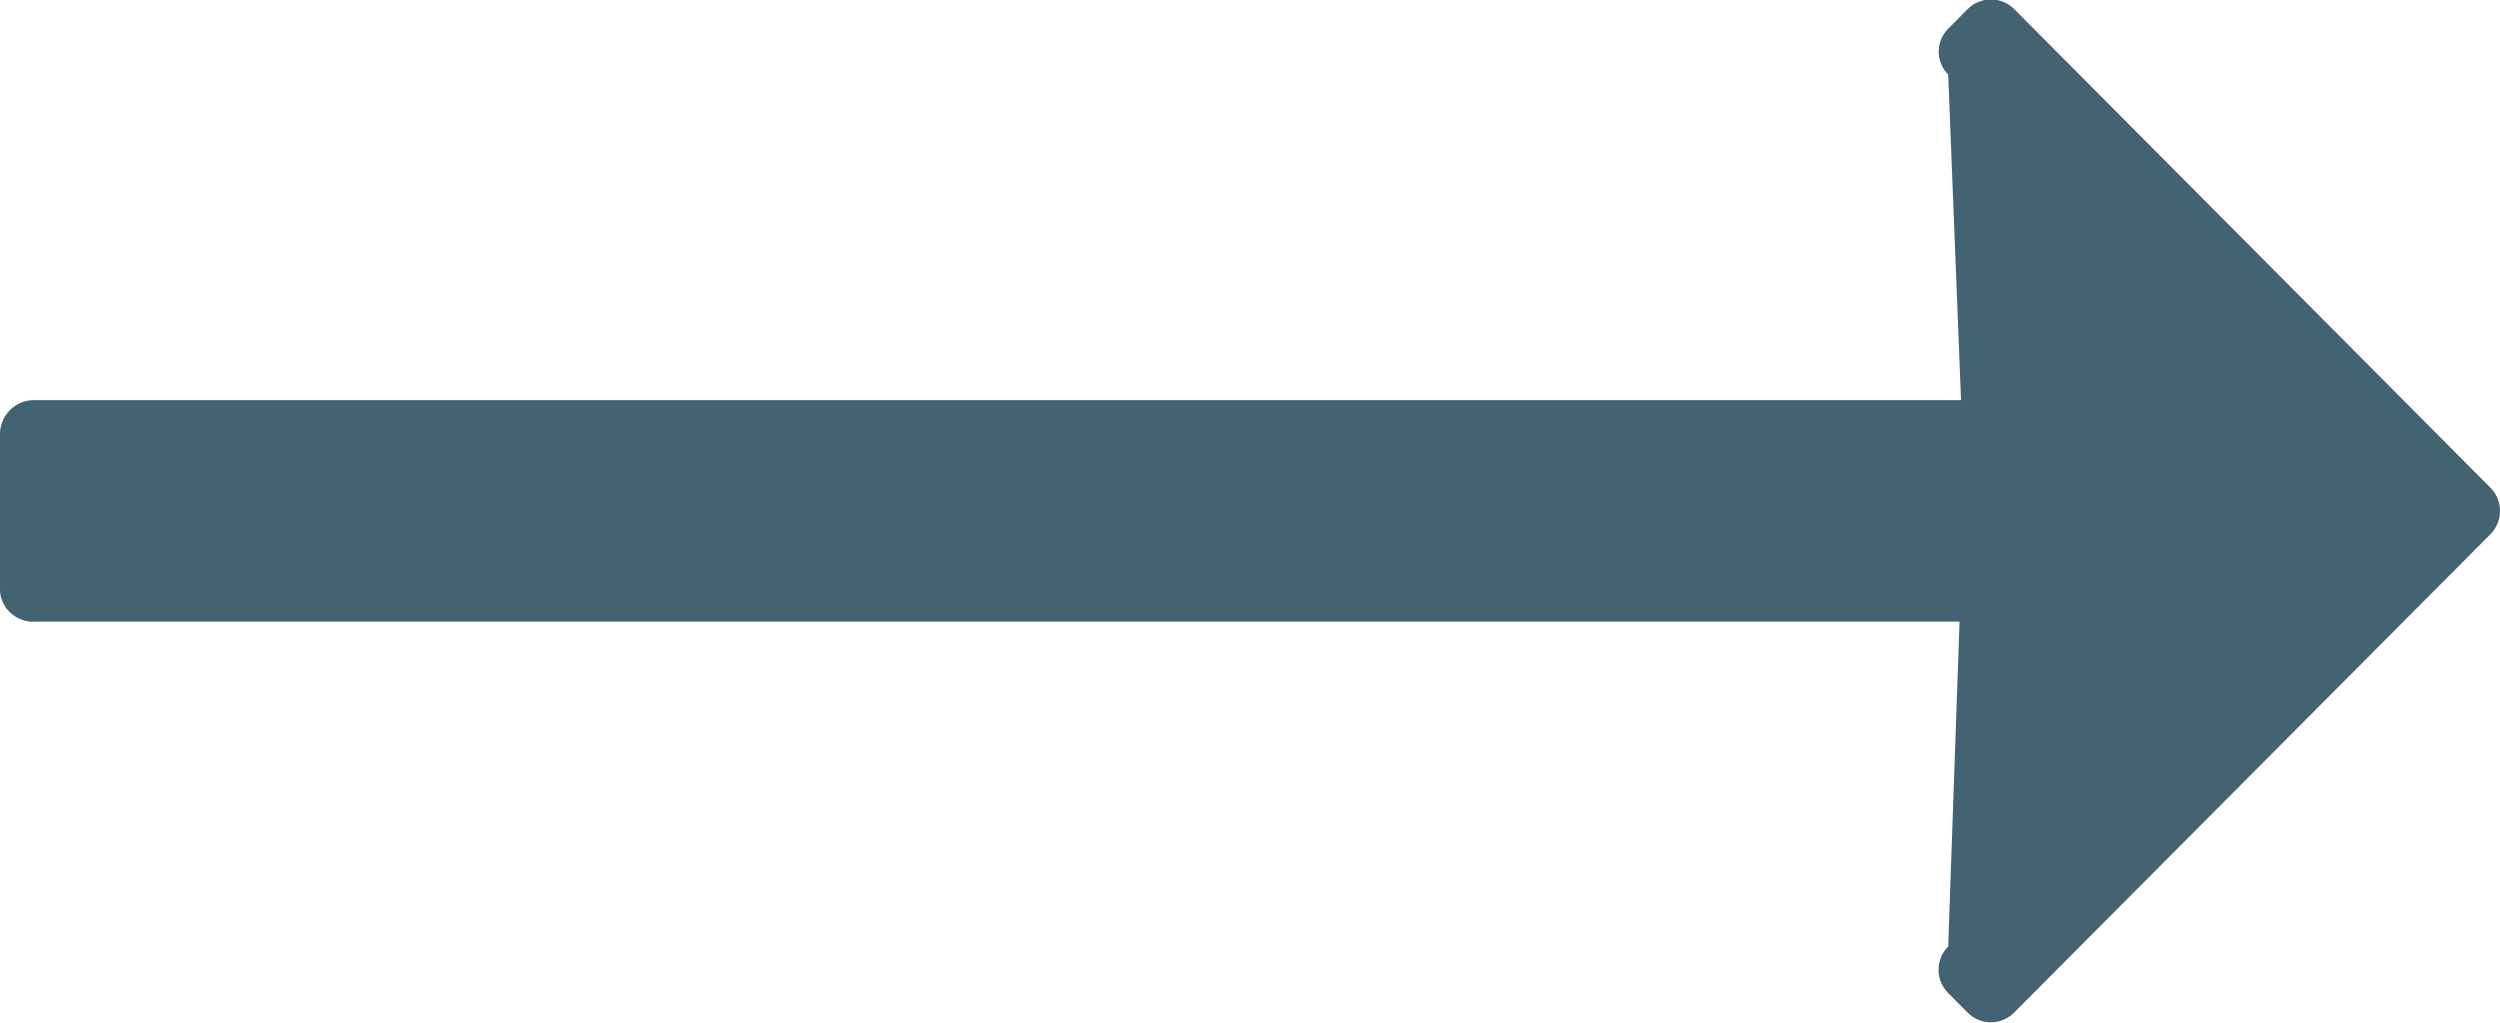
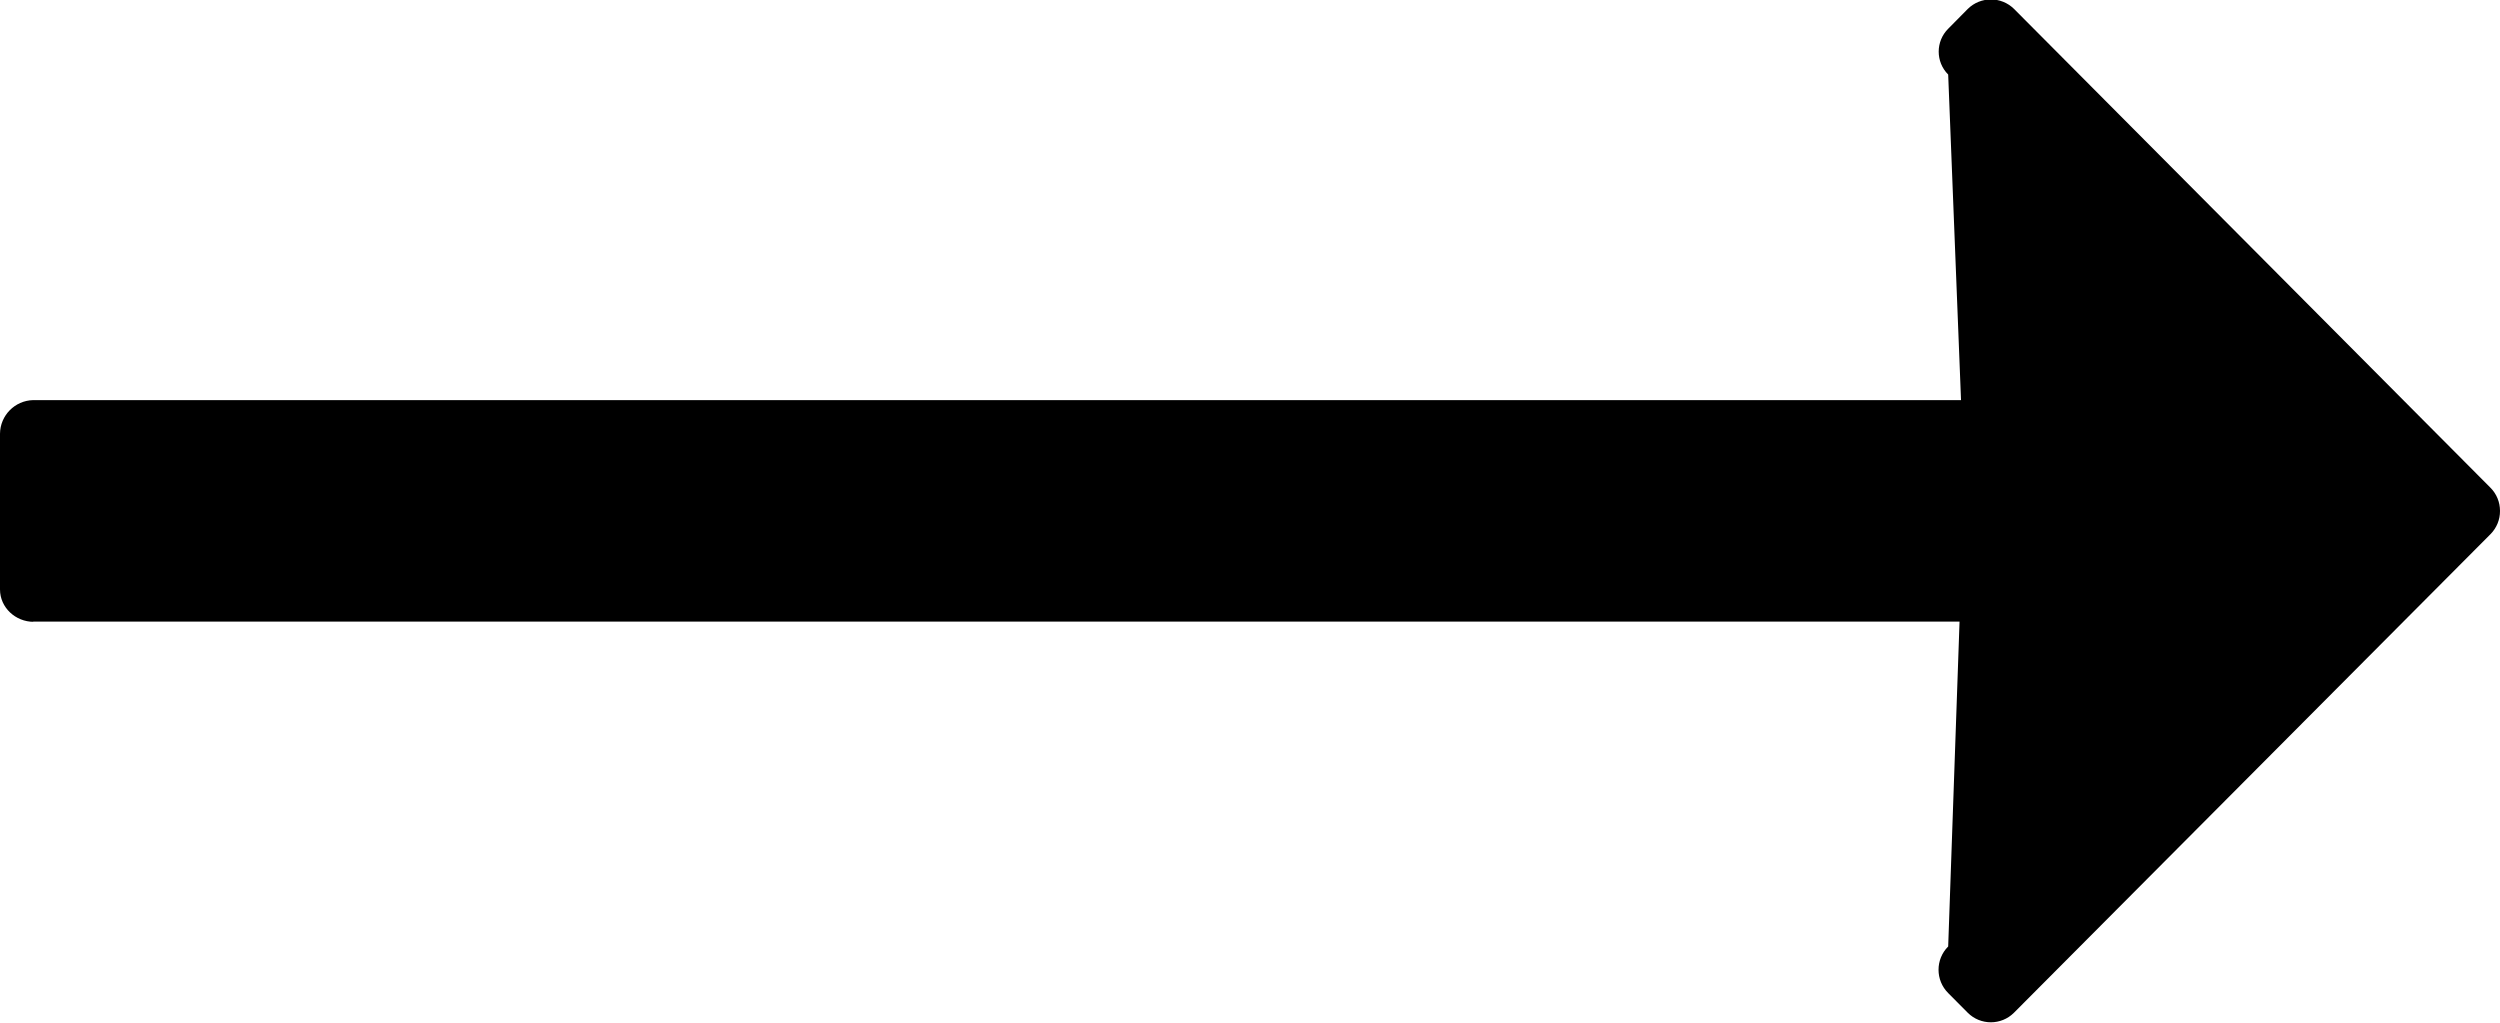
<svg xmlns="http://www.w3.org/2000/svg" width="22" height="9" viewBox="0 0 22 9">
  <g>
    <g>
-       <path fill="#436372" d="M.296 5.472L.288 5.47h16.956l-.1 2.859a.29.29 0 0 0 0 .41l.172.173a.288.288 0 0 0 .407 0L21.917 4.7A.288.288 0 0 0 22 4.496c0-.077-.03-.15-.084-.204L17.724.079a.29.29 0 0 0-.408 0l-.172.174a.285.285 0 0 0 0 .403l.113 2.865H.292A.299.299 0 0 0 0 3.817v1.37c0 .16.137.285.296.285z" />
+       <path d="M.296 5.472L.288 5.47h16.956l-.1 2.859a.29.29 0 0 0 0 .41l.172.173a.288.288 0 0 0 .407 0L21.917 4.7A.288.288 0 0 0 22 4.496c0-.077-.03-.15-.084-.204L17.724.079a.29.29 0 0 0-.408 0l-.172.174a.285.285 0 0 0 0 .403l.113 2.865H.292A.299.299 0 0 0 0 3.817v1.37c0 .16.137.285.296.285z" />
    </g>
  </g>
</svg>
